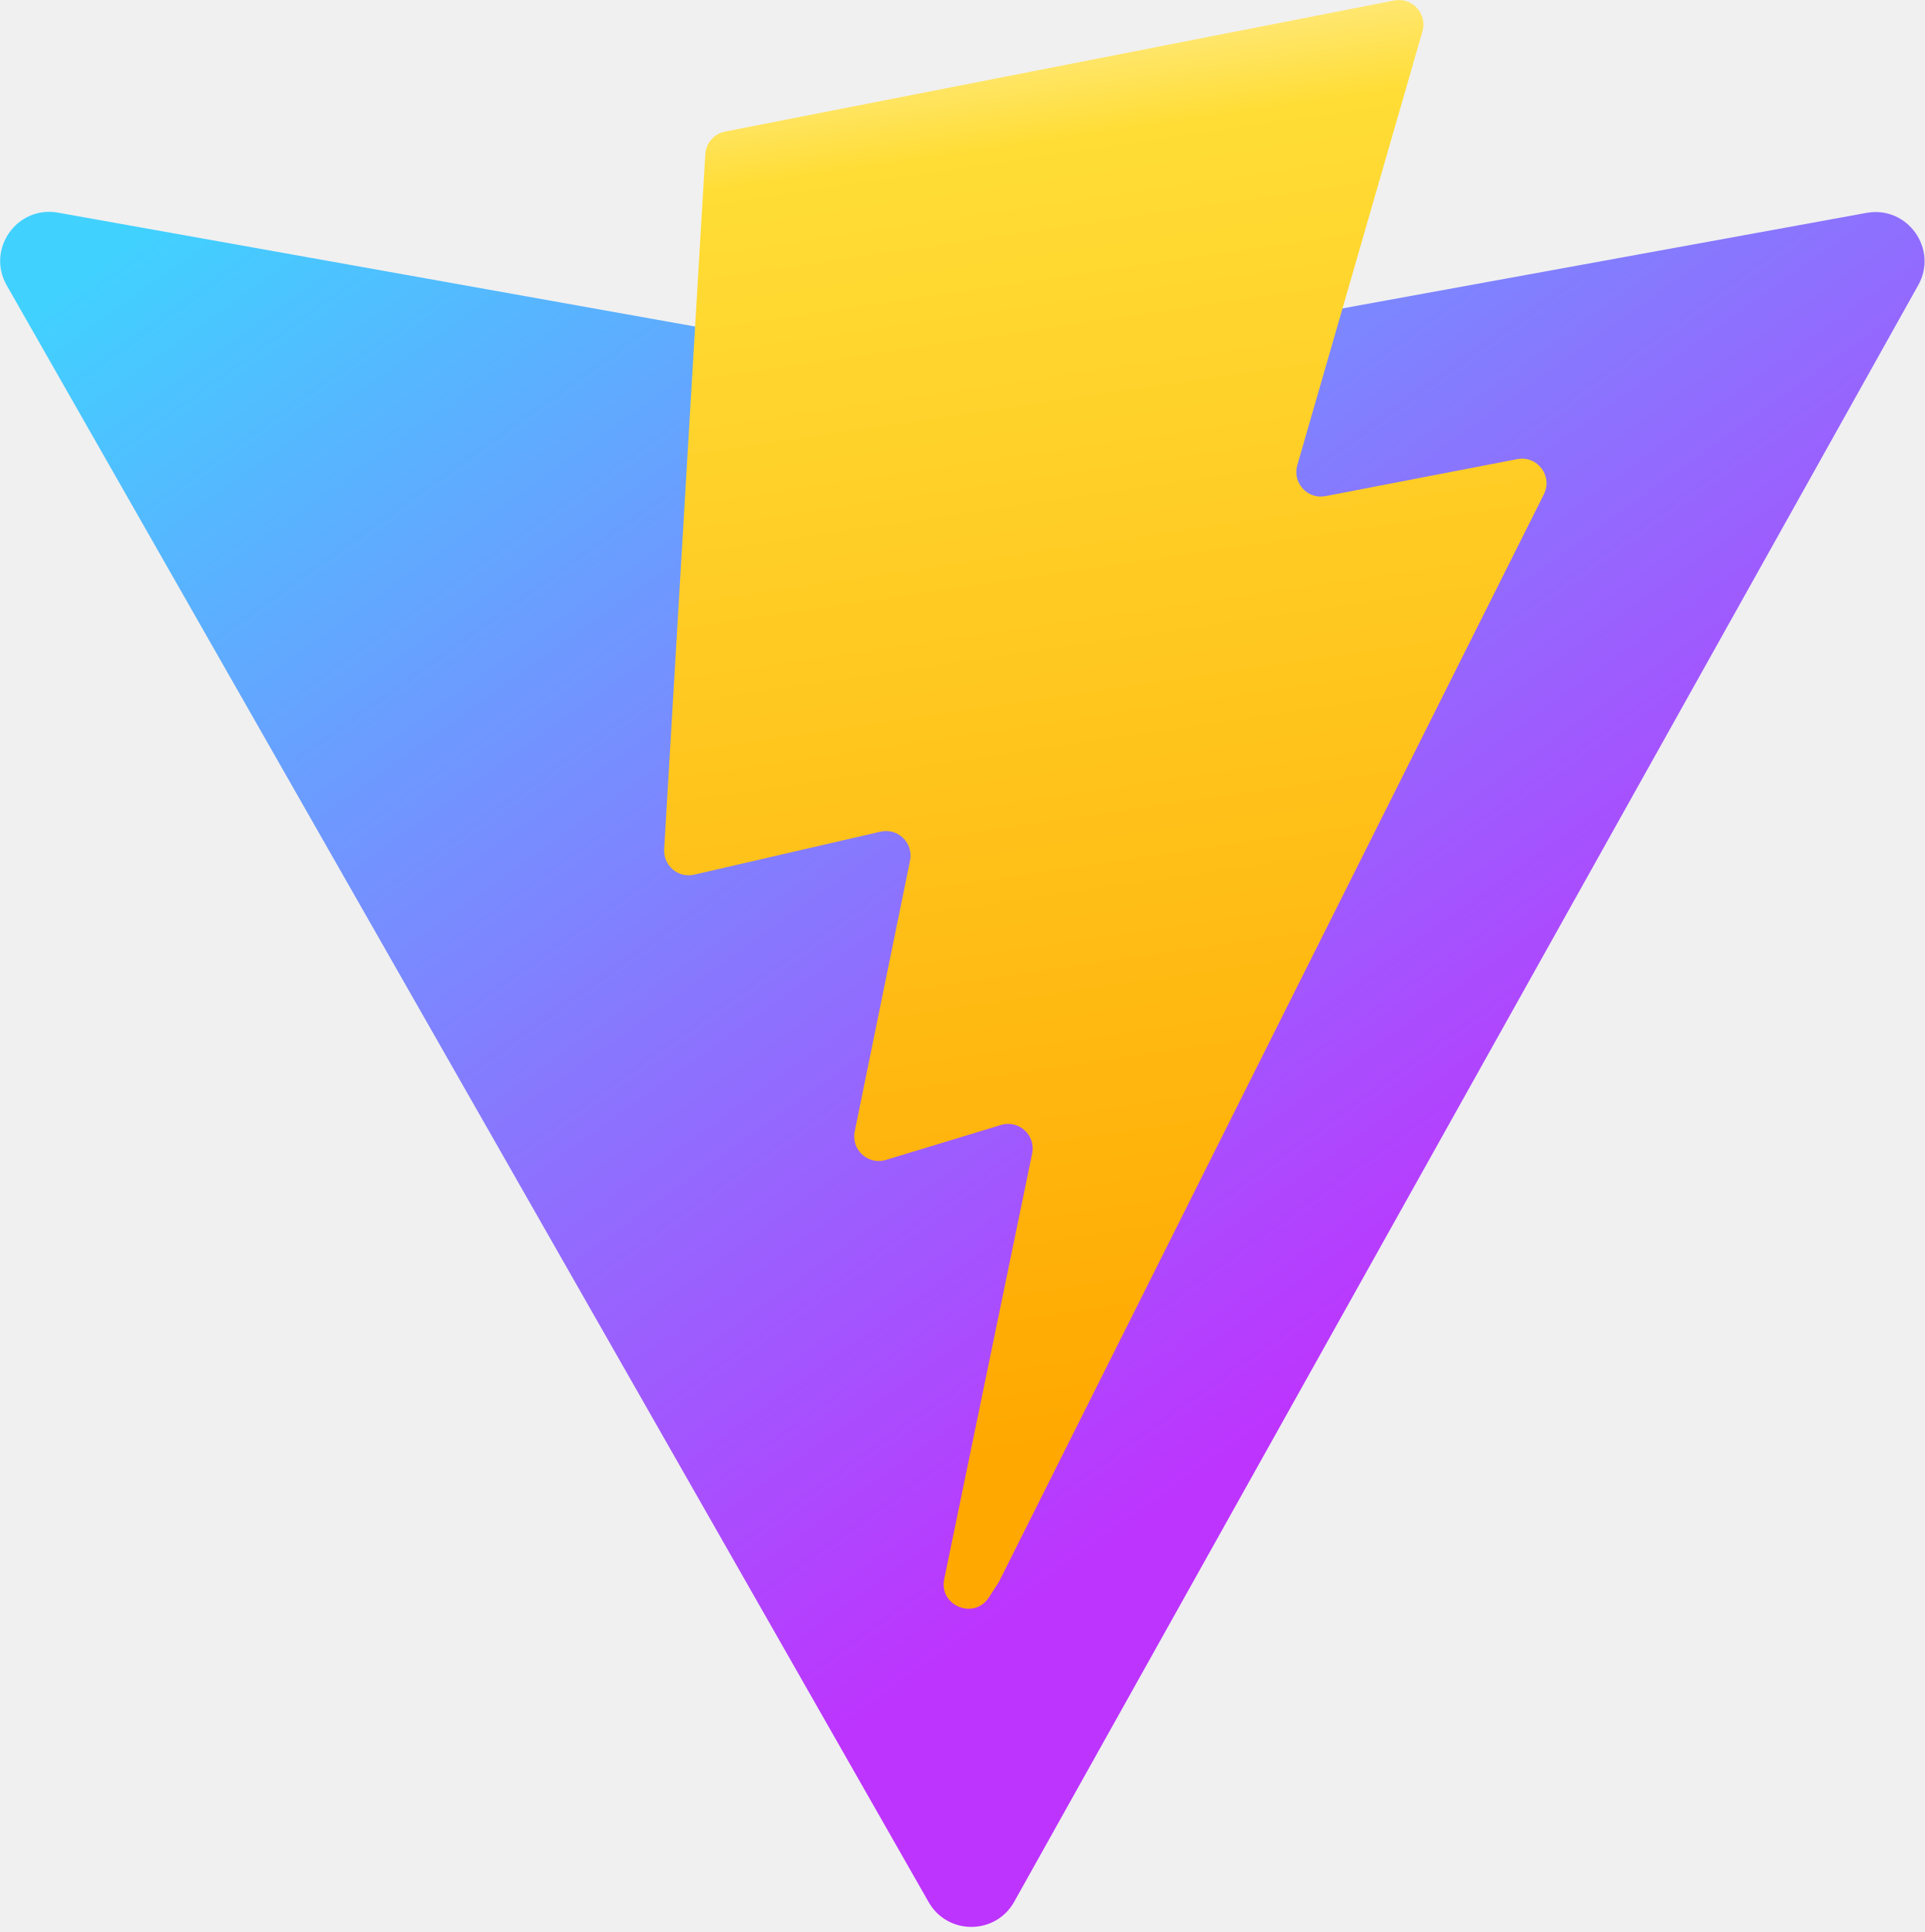
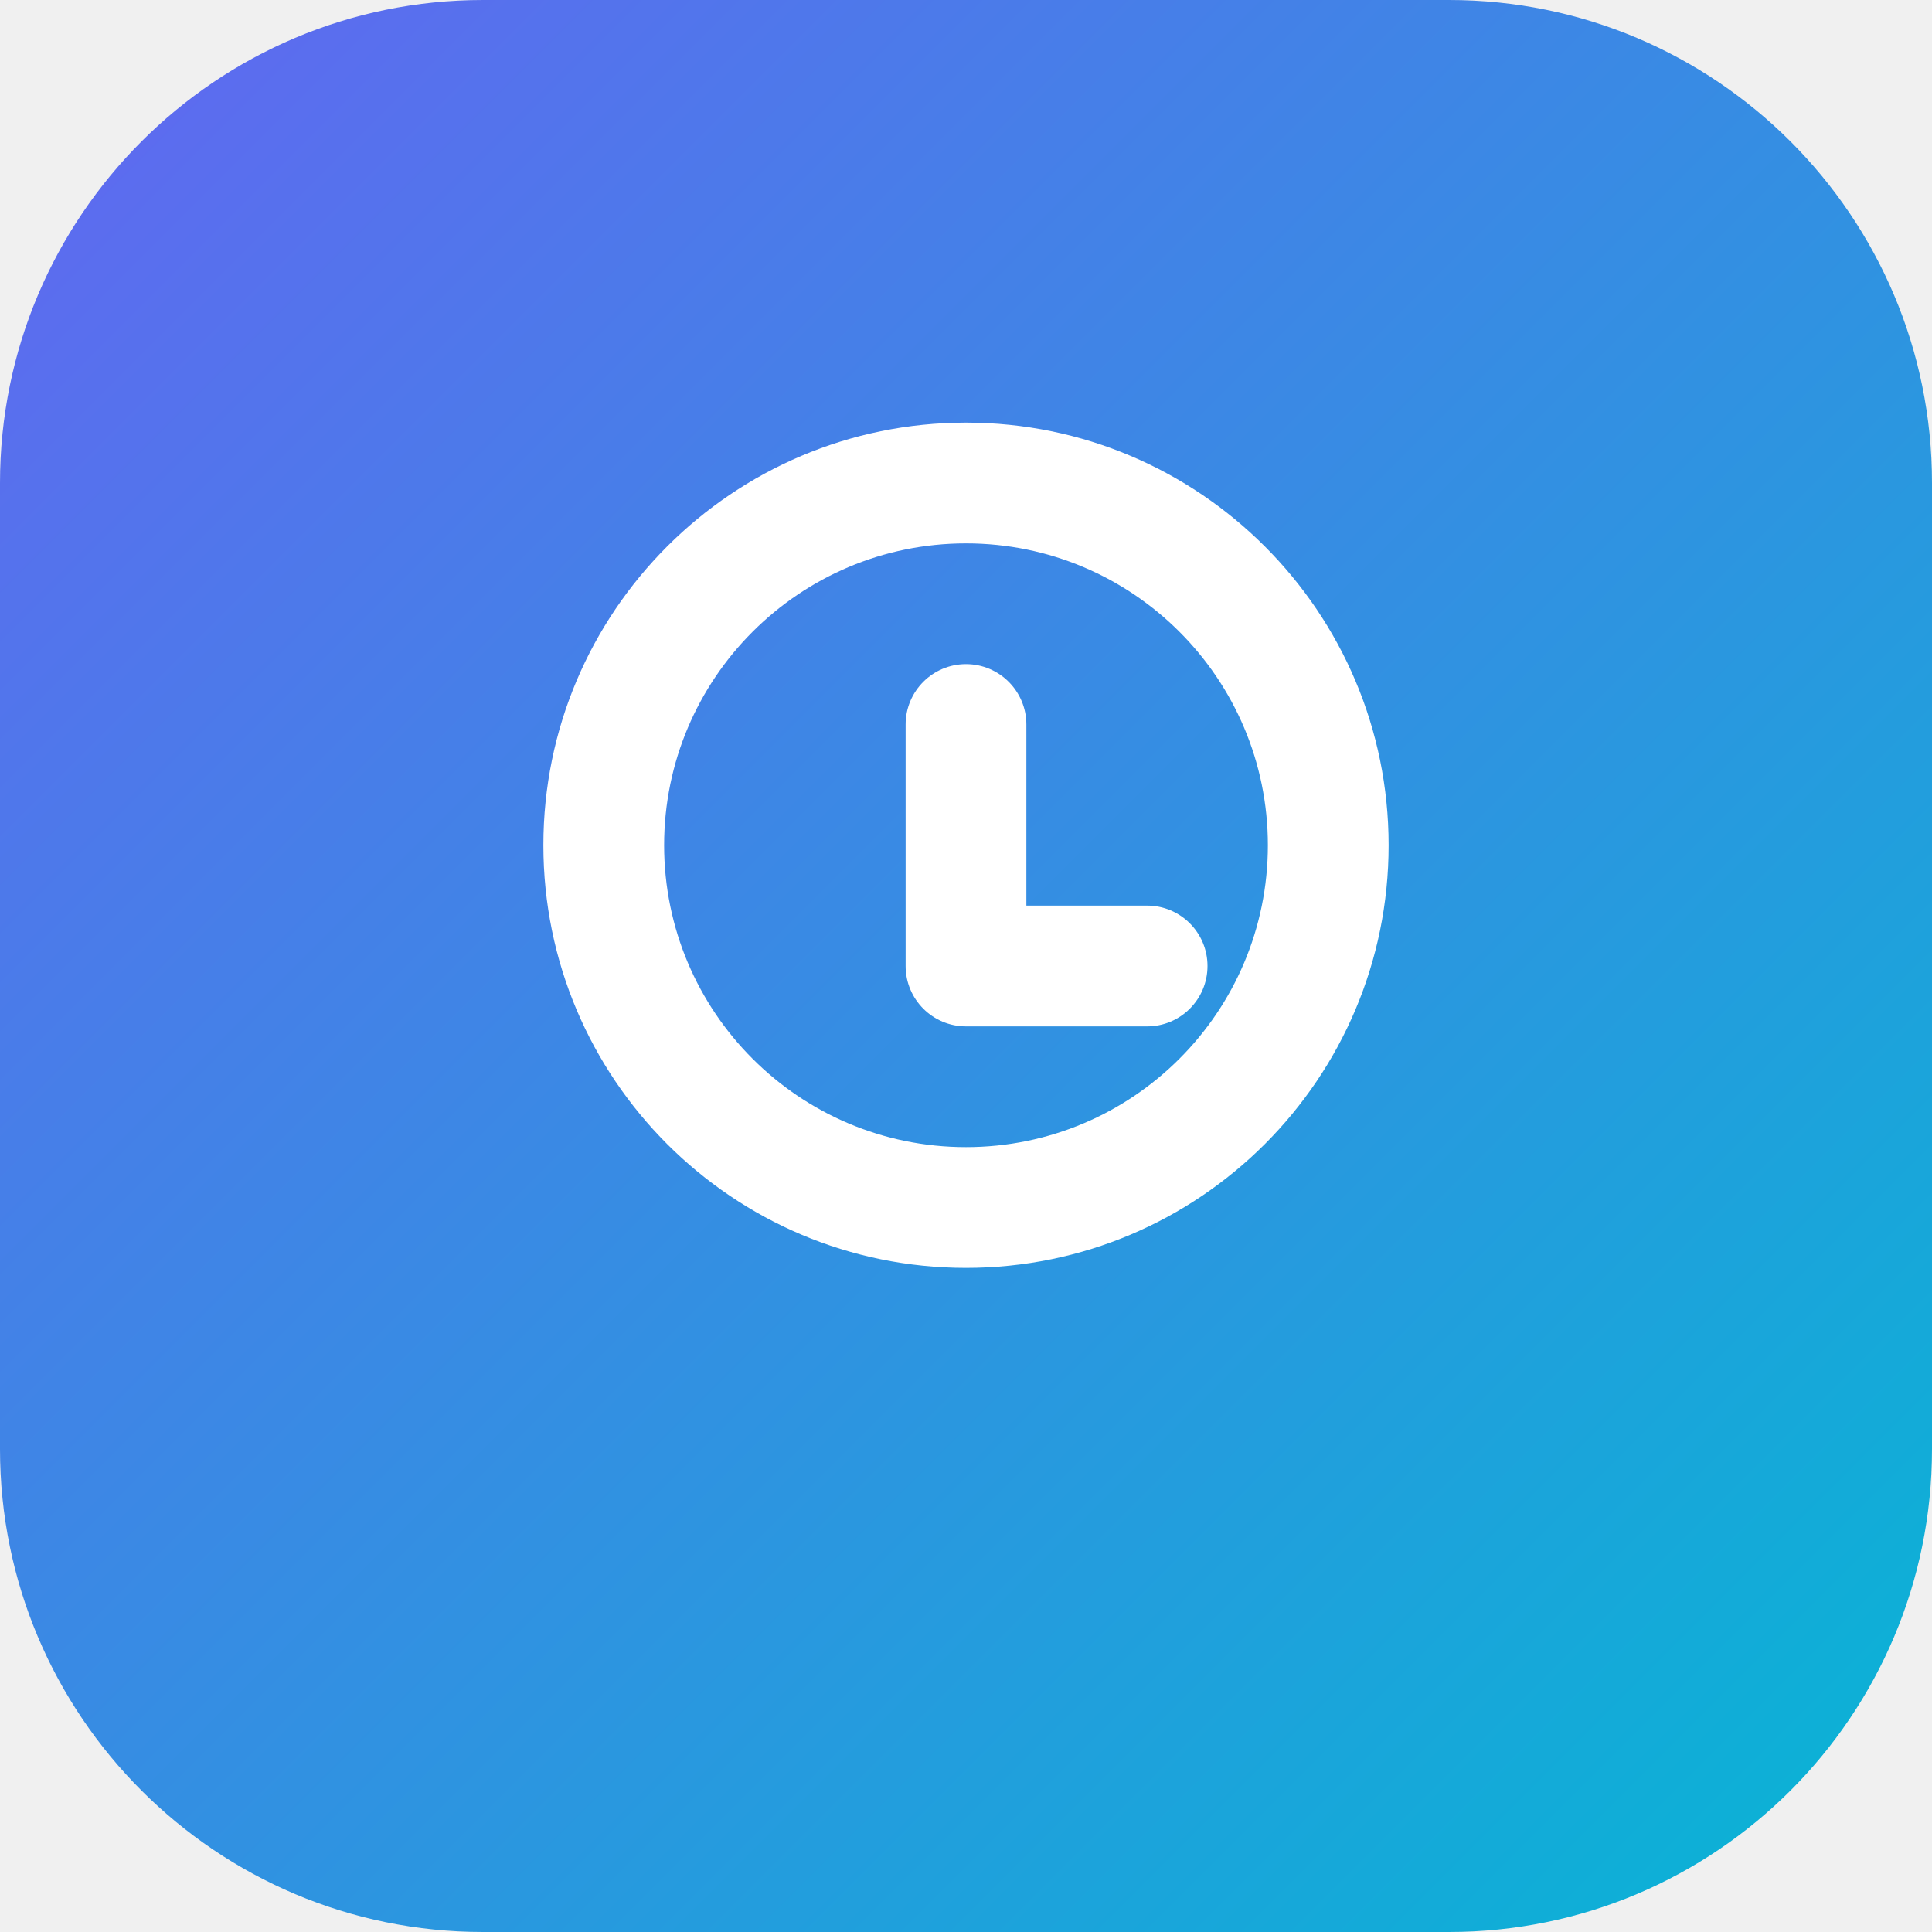
- <svg xmlns="http://www.w3.org/2000/svg" aria-hidden="true" role="img" class="iconify iconify--logos" width="31.88" height="32" preserveAspectRatio="xMidYMid meet" viewBox="0 0 256 257">
+ <svg xmlns="http://www.w3.org/2000/svg" viewBox="0 0 64 64" width="64" height="64">
  <defs>
-     <linearGradient id="IconifyId1813088fe1fbc01fb466" x1="-.828%" x2="57.636%" y1="7.652%" y2="78.411%">
-       <stop offset="0%" stop-color="#41D1FF" />
-       <stop offset="100%" stop-color="#BD34FE" />
-     </linearGradient>
-     <linearGradient id="IconifyId1813088fe1fbc01fb467" x1="43.376%" x2="50.316%" y1="2.242%" y2="89.03%">
-       <stop offset="0%" stop-color="#FFEA83" />
-       <stop offset="8.333%" stop-color="#FFDD35" />
-       <stop offset="100%" stop-color="#FFA800" />
+     <linearGradient id="quickStudyGradient" x1="0%" y1="0%" x2="100%" y2="100%">
+       <stop offset="0%" stop-color="#6366f1" />
+       <stop offset="100%" stop-color="#06b6d4" />
    </linearGradient>
  </defs>
-   <path fill="url(#IconifyId1813088fe1fbc01fb466)" d="M255.153 37.938L134.897 252.976c-2.483 4.44-8.862 4.466-11.382.048L.875 37.958c-2.746-4.814 1.371-10.646 6.827-9.67l120.385 21.517a6.537 6.537 0 0 0 2.322-.004l117.867-21.483c5.438-.991 9.574 4.796 6.877 9.62Z" />
-   <path fill="url(#IconifyId1813088fe1fbc01fb467)" d="M185.432.063L96.44 17.501a3.268 3.268 0 0 0-2.634 3.014l-5.474 92.456a3.268 3.268 0 0 0 3.997 3.378l24.777-5.718c2.318-.535 4.413 1.507 3.936 3.838l-7.361 36.047c-.495 2.426 1.782 4.5 4.151 3.78l15.304-4.649c2.372-.72 4.652 1.36 4.15 3.788l-11.698 56.621c-.732 3.542 3.979 5.473 5.943 2.437l1.313-2.028l72.516-144.72c1.215-2.423-.88-5.186-3.54-4.672l-25.505 4.922c-2.396.462-4.435-1.77-3.759-4.114l16.646-57.705c.677-2.35-1.37-4.583-3.769-4.113Z" />
+   <rect width="64" height="64" rx="16" fill="url(#quickStudyGradient)" />
+   <g>
+     <path d="M32 14c-7.732 0-14 6.268-14 14s6.268 14 14 14 14-6.268 14-14-6.268-14-14-14zm0 24a10 10 0 1 1 0-20 10 10 0 0 1 0 20z" fill="#fff" />
+     <path d="M32 22a2 2 0 0 1 2 2v6h4a2 2 0 1 1 0 4h-6a2 2 0 0 1-2-2v-8a2 2 0 1 1 4 0z" fill="#fff" />
+   </g>
</svg>
